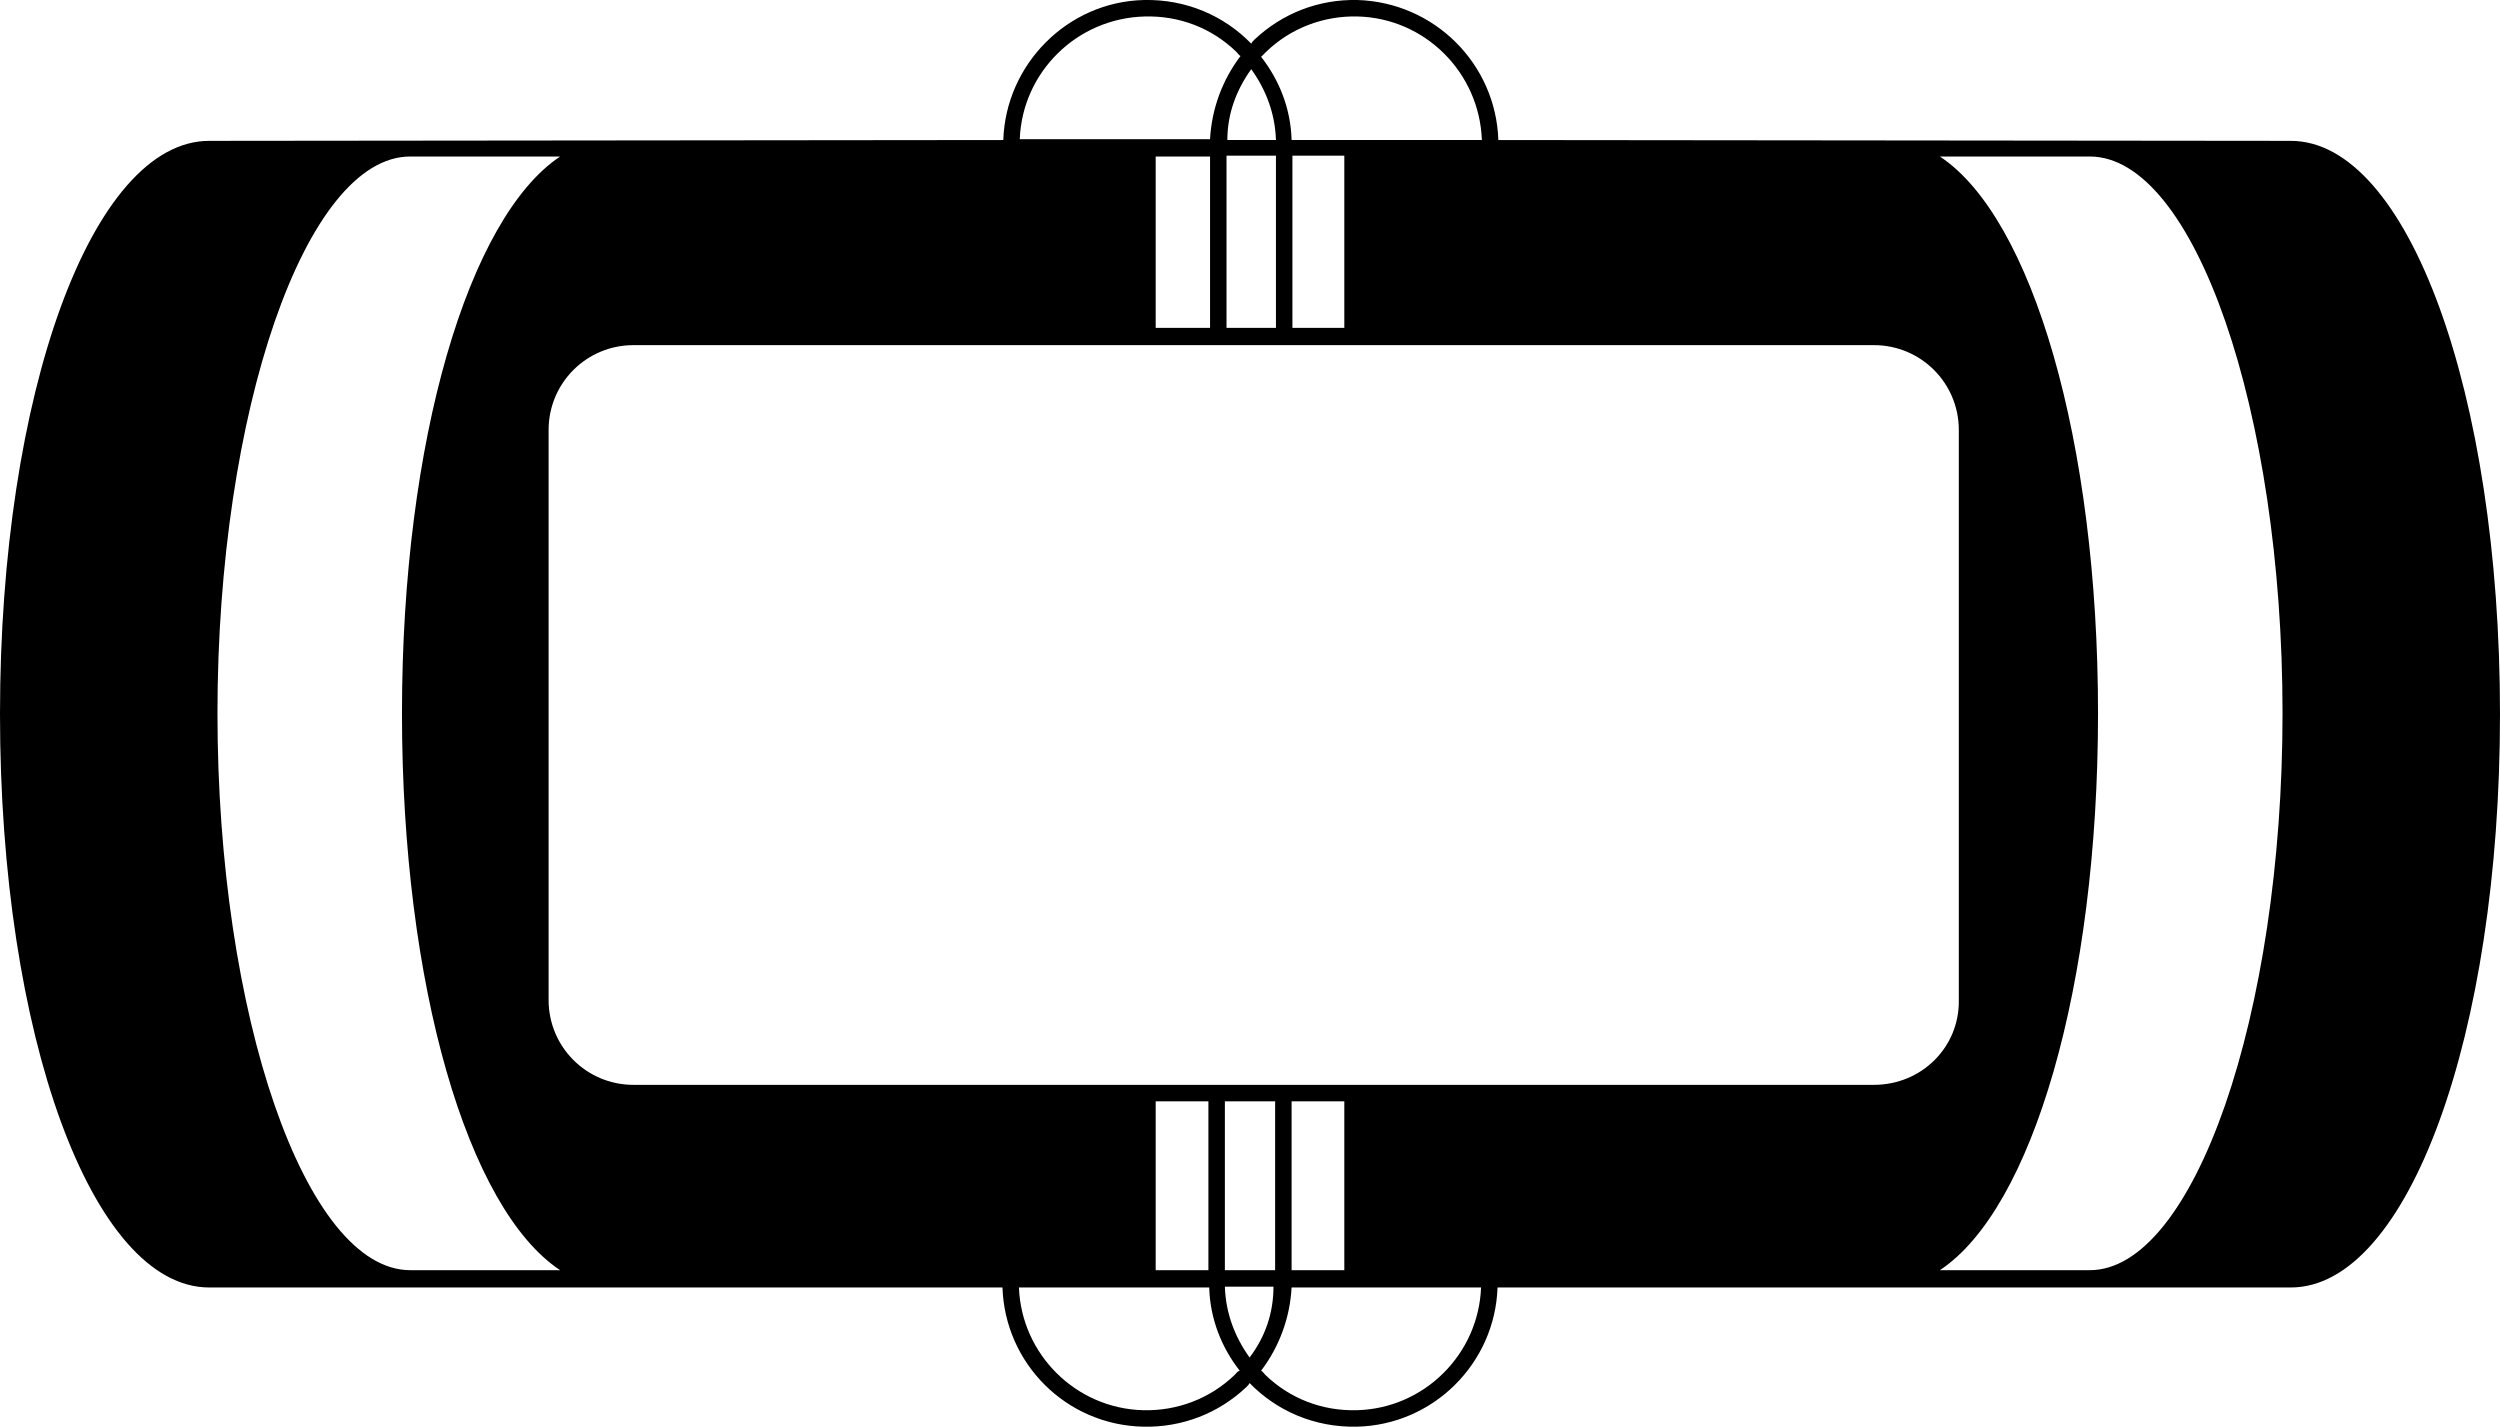
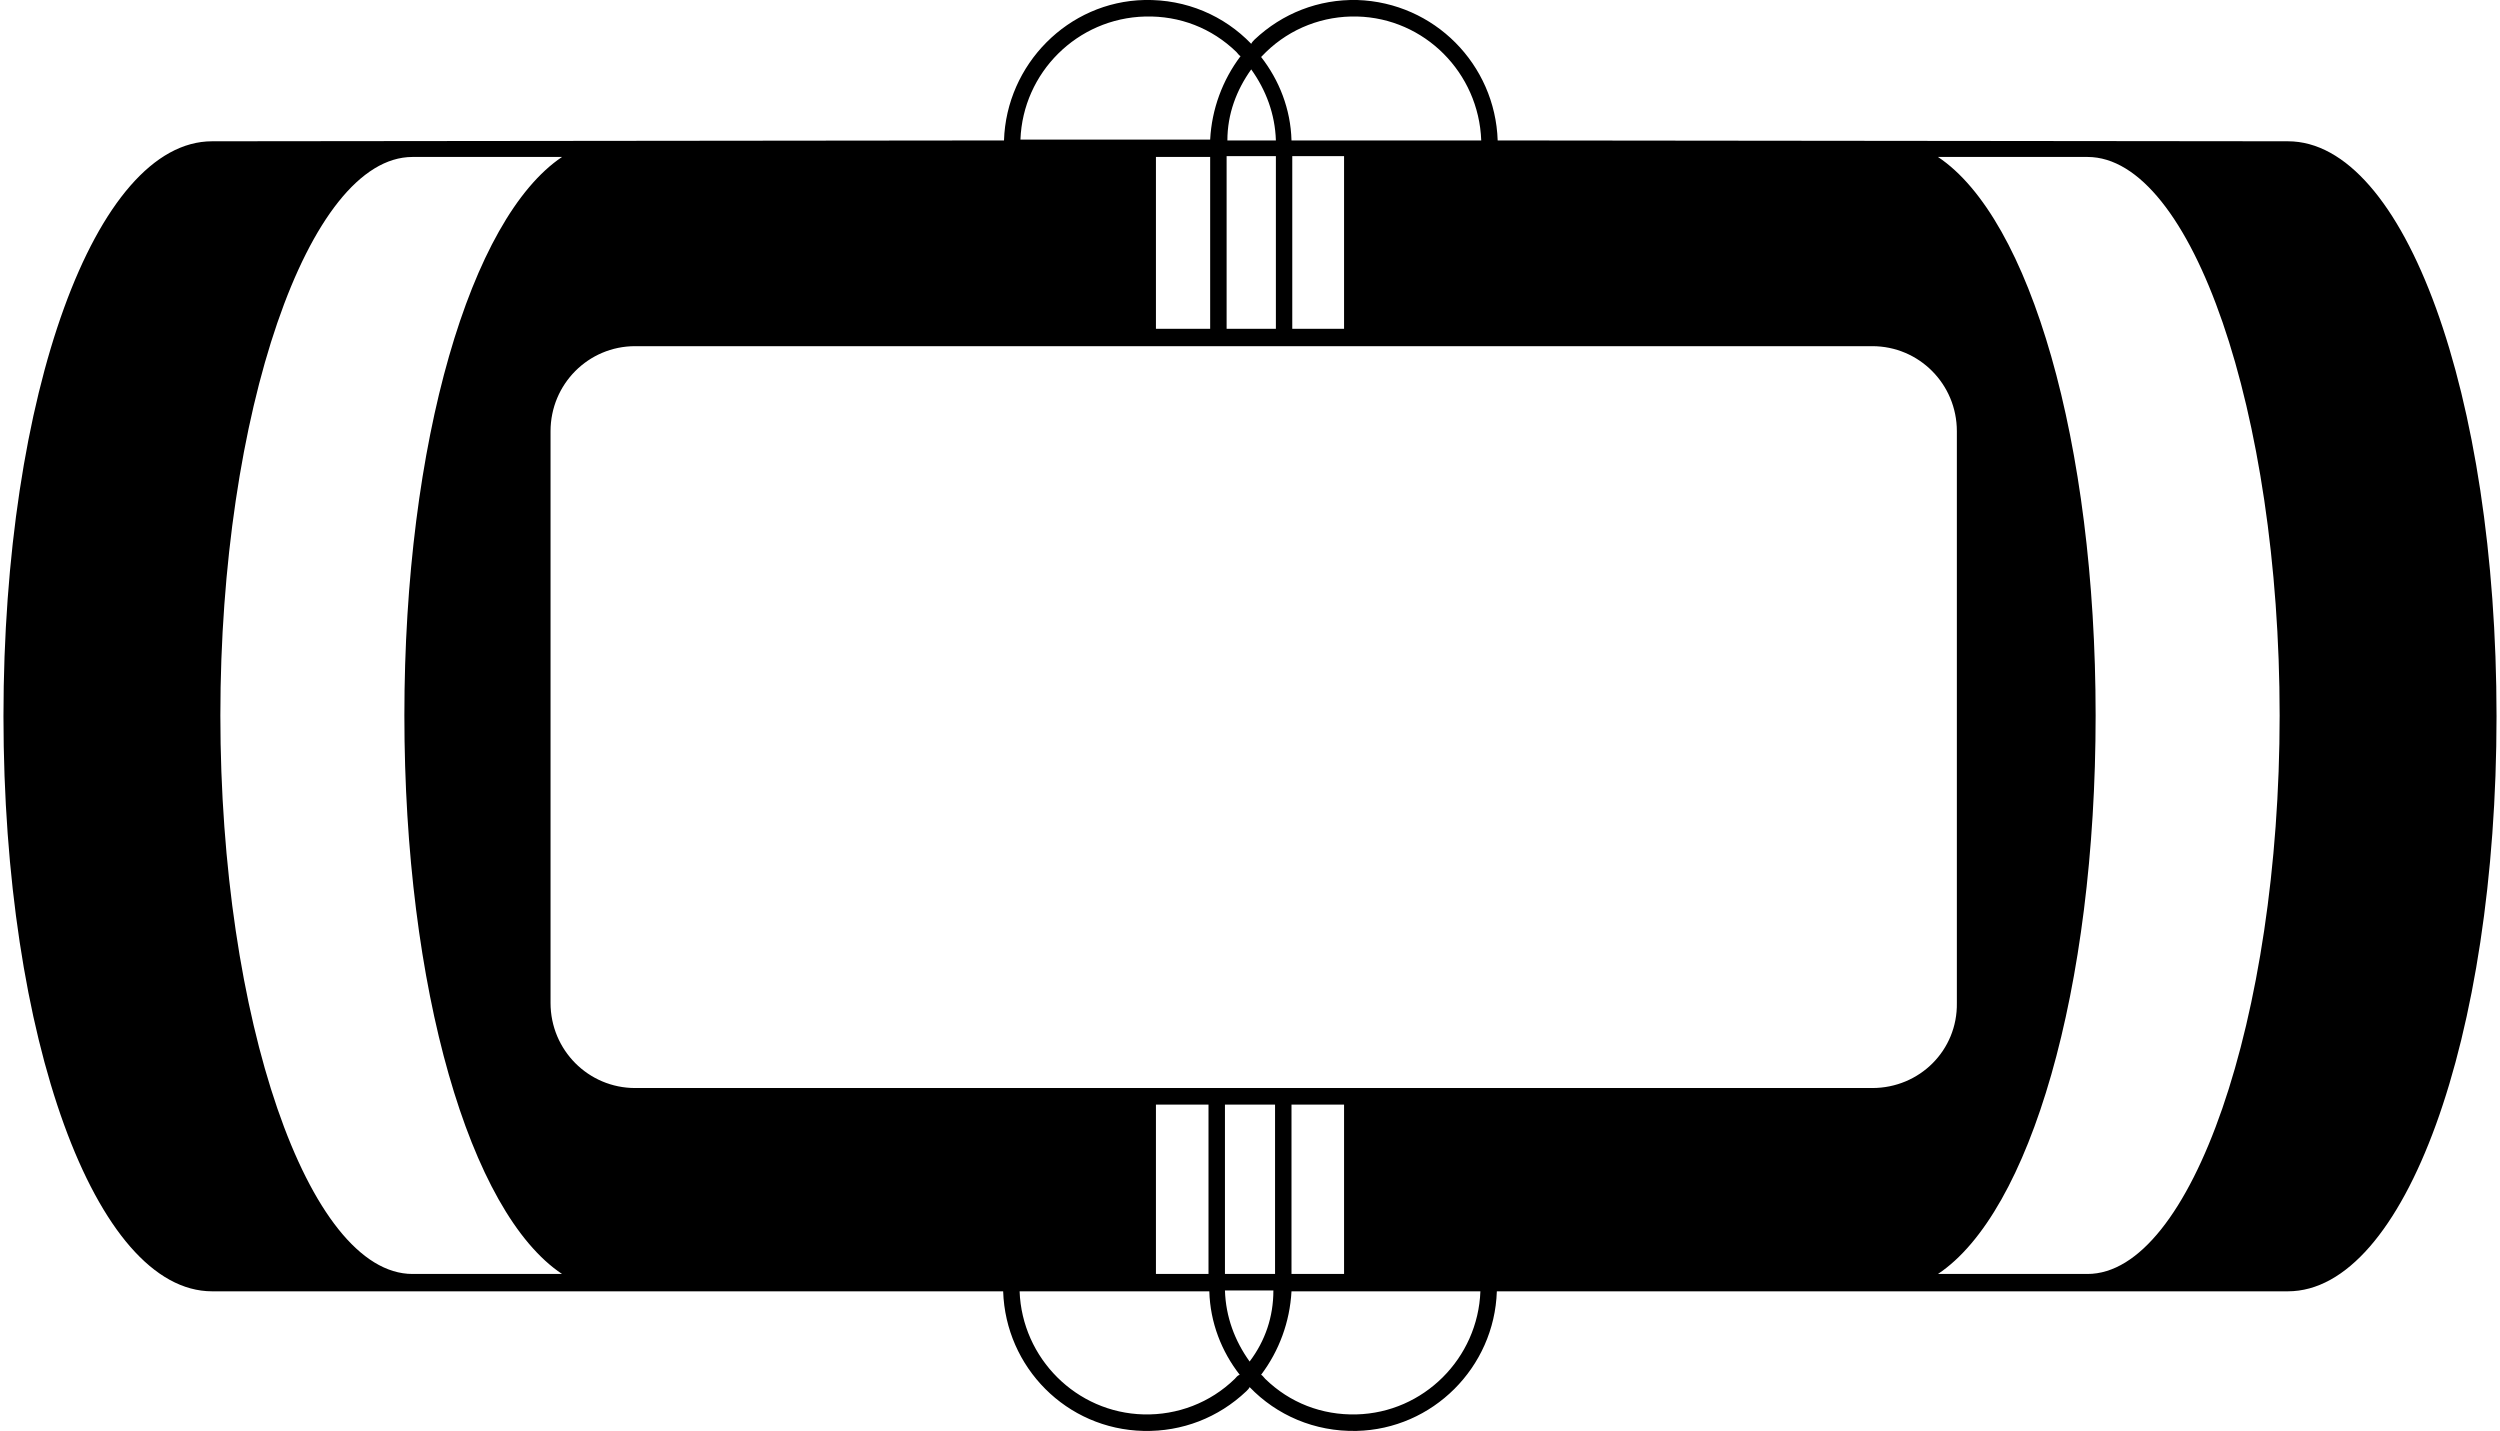
- <svg xmlns="http://www.w3.org/2000/svg" viewBox="0 0 303.5 173.2">
-   <path d="m278.1 17.1-96.2-.1c-.3-9.2-7.7-16.7-17.1-17-4.7-.1-9.1 1.6-12.5 4.8-.2.2-.3.3-.4.5-3.3-3.4-7.9-5.4-13-5.3-9.3.2-16.8 7.8-17.1 17l-96.4.1C11.2 17.1 0 47.7 0 86.7s11.2 69.6 25.4 69.6h96.3c.3 9.2 7.7 16.7 17.1 16.9 4.7.1 9.1-1.6 12.5-4.8.2-.2.3-.3.4-.5 3.3 3.4 7.9 5.4 13 5.3 9.3-.2 16.8-7.7 17.1-16.9h96.3c14.2 0 25.4-30.6 25.4-69.6s-11.2-69.6-25.4-69.6M153.7 6.3c3-2.9 7-4.4 11.1-4.3 8.2.2 14.8 6.8 15.1 15h-23.1c-.1-3.8-1.5-7.3-3.7-10.1zm9.5 12.6v20.9h-6.3V18.9zM151.9 8.4c1.8 2.5 2.9 5.4 3 8.6H149c0-3.2 1.1-6.1 2.9-8.6m3 10.5v20.9h-6V18.9h6M139 2c4.2-.1 8.1 1.4 11.1 4.3.2.2.3.4.5.5-2.2 2.9-3.5 6.4-3.7 10.1h-23.1c.3-8.1 6.9-14.7 15.2-14.9m7.9 16.9v20.9h-6.6V19h6.6zM49.8 154.2c-12.7 0-23.4-30.9-23.4-67.6C26.4 50 37.1 19 49.8 19H68c-11.1 7.4-19.2 34.4-19.2 67.6 0 33.1 8 60.2 19.2 67.6zm100.1 12.7c-3 2.9-7 4.4-11.1 4.3-8.2-.2-14.8-6.8-15.1-14.9h23.1c.1 3.8 1.5 7.3 3.7 10.1-.3.1-.4.3-.6.5m-9.6-12.7v-20.5h6.4v20.5zm11.4 10.6c-1.8-2.5-2.9-5.4-3-8.6h5.9c0 3.2-1 6.1-2.9 8.6m-3-10.6v-20.5h6.1v20.5zm16 17c-4.2.1-8.1-1.4-11.1-4.3-.2-.2-.3-.4-.5-.5 2.2-2.9 3.5-6.4 3.7-10.1h23c-.3 8.1-6.9 14.7-15.1 14.9m-7.9-17v-20.5h6.4v20.5zm70.7-22.5H76.9c-5.7 0-10.3-4.6-10.3-10.3V52.2c0-5.7 4.6-10.3 10.3-10.3h150.6c5.7 0 10.3 4.6 10.3 10.3v69.2c.1 5.7-4.5 10.3-10.3 10.3m26.2 22.5h-18.2c11.2-7.4 19.2-34.4 19.2-67.6 0-33.1-8-60.2-19.2-67.6h18.2c12.7 0 23.4 30.9 23.4 67.6s-10.8 67.6-23.4 67.6" />
+ <svg xmlns="http://www.w3.org/2000/svg" width="px" height="px" viewBox="0 0 152 87" version="1.1">
+   <g id="surface1">
+     <path style=" stroke:none;fill-rule:nonzero;fill:rgb(0%,0%,0%);fill-opacity:1;" d="M 139.102 8.59 L 91.059 8.539 C 90.906 3.918 87.211 0.152 82.516 0 C 80.172 -0.051 77.973 0.805 76.273 2.41 C 76.176 2.512 76.125 2.562 76.074 2.664 C 74.426 0.953 72.129 -0.051 69.582 0 C 64.938 0.102 61.191 3.918 61.043 8.539 L 12.898 8.59 C 5.805 8.59 0.211 23.961 0.211 43.551 C 0.211 63.141 5.805 78.512 12.898 78.512 L 60.992 78.512 C 61.141 83.133 64.84 86.898 69.531 87 C 71.879 87.051 74.078 86.195 75.773 84.59 C 75.875 84.488 75.926 84.438 75.977 84.336 C 77.625 86.047 79.922 87.051 82.469 87 C 87.113 86.898 90.859 83.133 91.008 78.512 L 139.102 78.512 C 146.195 78.512 151.789 63.141 151.789 43.551 C 151.789 23.961 146.195 8.59 139.102 8.59 M 76.973 3.164 C 78.473 1.707 80.469 0.953 82.516 1.004 C 86.613 1.105 89.91 4.422 90.059 8.539 L 78.523 8.539 C 78.473 6.629 77.773 4.871 76.676 3.465 Z M 81.719 9.492 L 81.719 19.992 L 78.57 19.992 L 78.57 9.492 Z M 76.074 4.219 C 76.973 5.477 77.523 6.934 77.574 8.539 L 74.625 8.539 C 74.625 6.934 75.176 5.477 76.074 4.219 M 77.574 9.492 L 77.574 19.992 L 74.578 19.992 L 74.578 9.492 L 77.574 9.492 M 69.633 1.004 C 71.73 0.953 73.676 1.707 75.176 3.164 C 75.277 3.266 75.324 3.367 75.426 3.414 C 74.328 4.871 73.676 6.629 73.578 8.488 L 62.043 8.488 C 62.191 4.422 65.488 1.105 69.633 1.004 M 73.578 9.492 L 73.578 19.992 L 70.281 19.992 L 70.281 9.543 L 73.578 9.543 Z M 25.082 77.457 C 18.742 77.457 13.398 61.934 13.398 43.5 C 13.398 25.117 18.742 9.543 25.082 9.543 L 34.172 9.543 C 28.629 13.262 24.586 26.824 24.586 43.5 C 24.586 60.125 28.578 73.738 34.172 77.457 Z M 75.074 83.836 C 73.578 85.293 71.582 86.047 69.531 85.996 C 65.438 85.895 62.141 82.578 61.992 78.512 L 73.527 78.512 C 73.578 80.418 74.277 82.18 75.375 83.586 C 75.227 83.633 75.176 83.734 75.074 83.836 M 70.281 77.457 L 70.281 67.16 L 73.477 67.16 L 73.477 77.457 Z M 75.977 82.781 C 75.074 81.523 74.527 80.066 74.477 78.461 L 77.422 78.461 C 77.422 80.066 76.926 81.523 75.977 82.781 M 74.477 77.457 L 74.477 67.16 L 77.523 67.16 L 77.523 77.457 Z M 82.469 85.996 C 80.371 86.047 78.422 85.293 76.926 83.836 C 76.824 83.734 76.773 83.633 76.676 83.586 C 77.773 82.129 78.422 80.371 78.523 78.512 L 90.008 78.512 C 89.859 82.578 86.562 85.895 82.469 85.996 M 78.523 77.457 L 78.523 67.16 L 81.719 67.16 L 81.719 77.457 Z M 113.832 66.152 L 38.617 66.152 C 35.773 66.152 33.473 63.844 33.473 60.98 L 33.473 26.219 C 33.473 23.355 35.773 21.047 38.617 21.047 L 113.832 21.047 C 116.68 21.047 118.977 23.355 118.977 26.219 L 118.977 60.98 C 119.023 63.844 116.727 66.152 113.832 66.152 M 126.918 77.457 L 117.828 77.457 C 123.422 73.738 127.414 60.176 127.414 43.5 C 127.414 26.875 123.422 13.262 117.828 9.543 L 126.918 9.543 C 133.258 9.543 138.602 25.066 138.602 43.5 C 138.602 61.934 133.207 77.457 126.918 77.457 " />
+   </g>
</svg>
